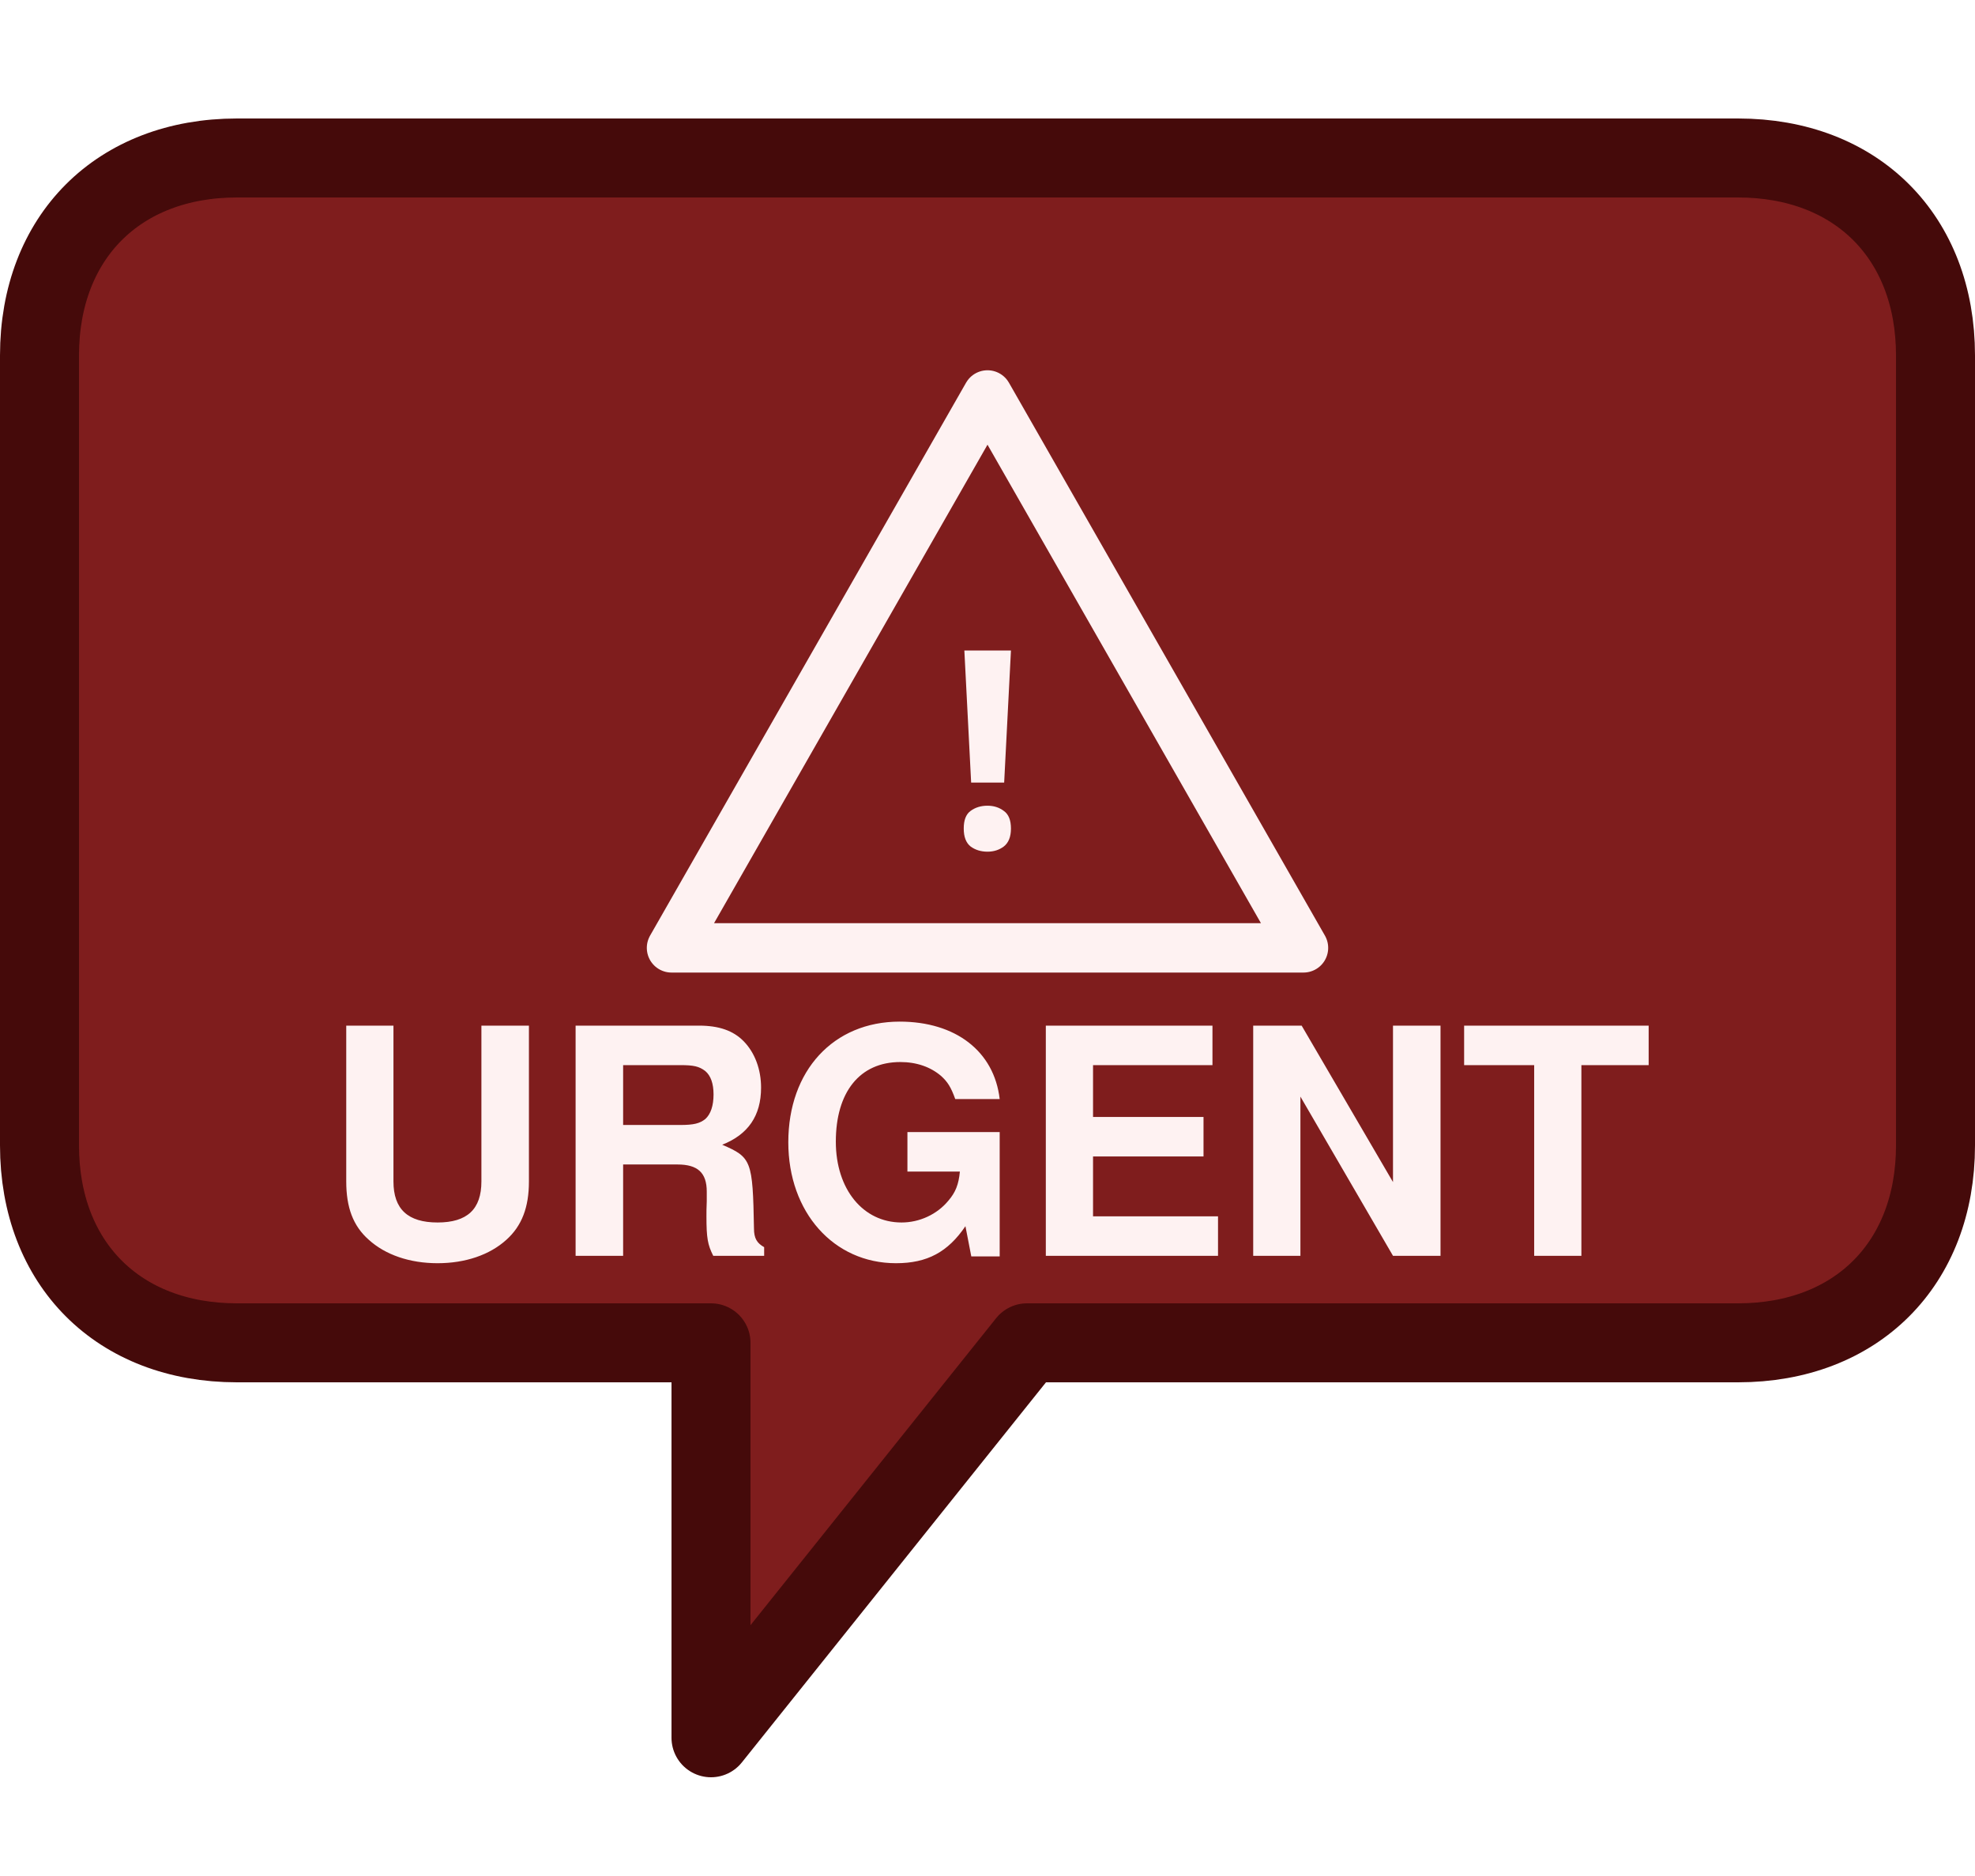
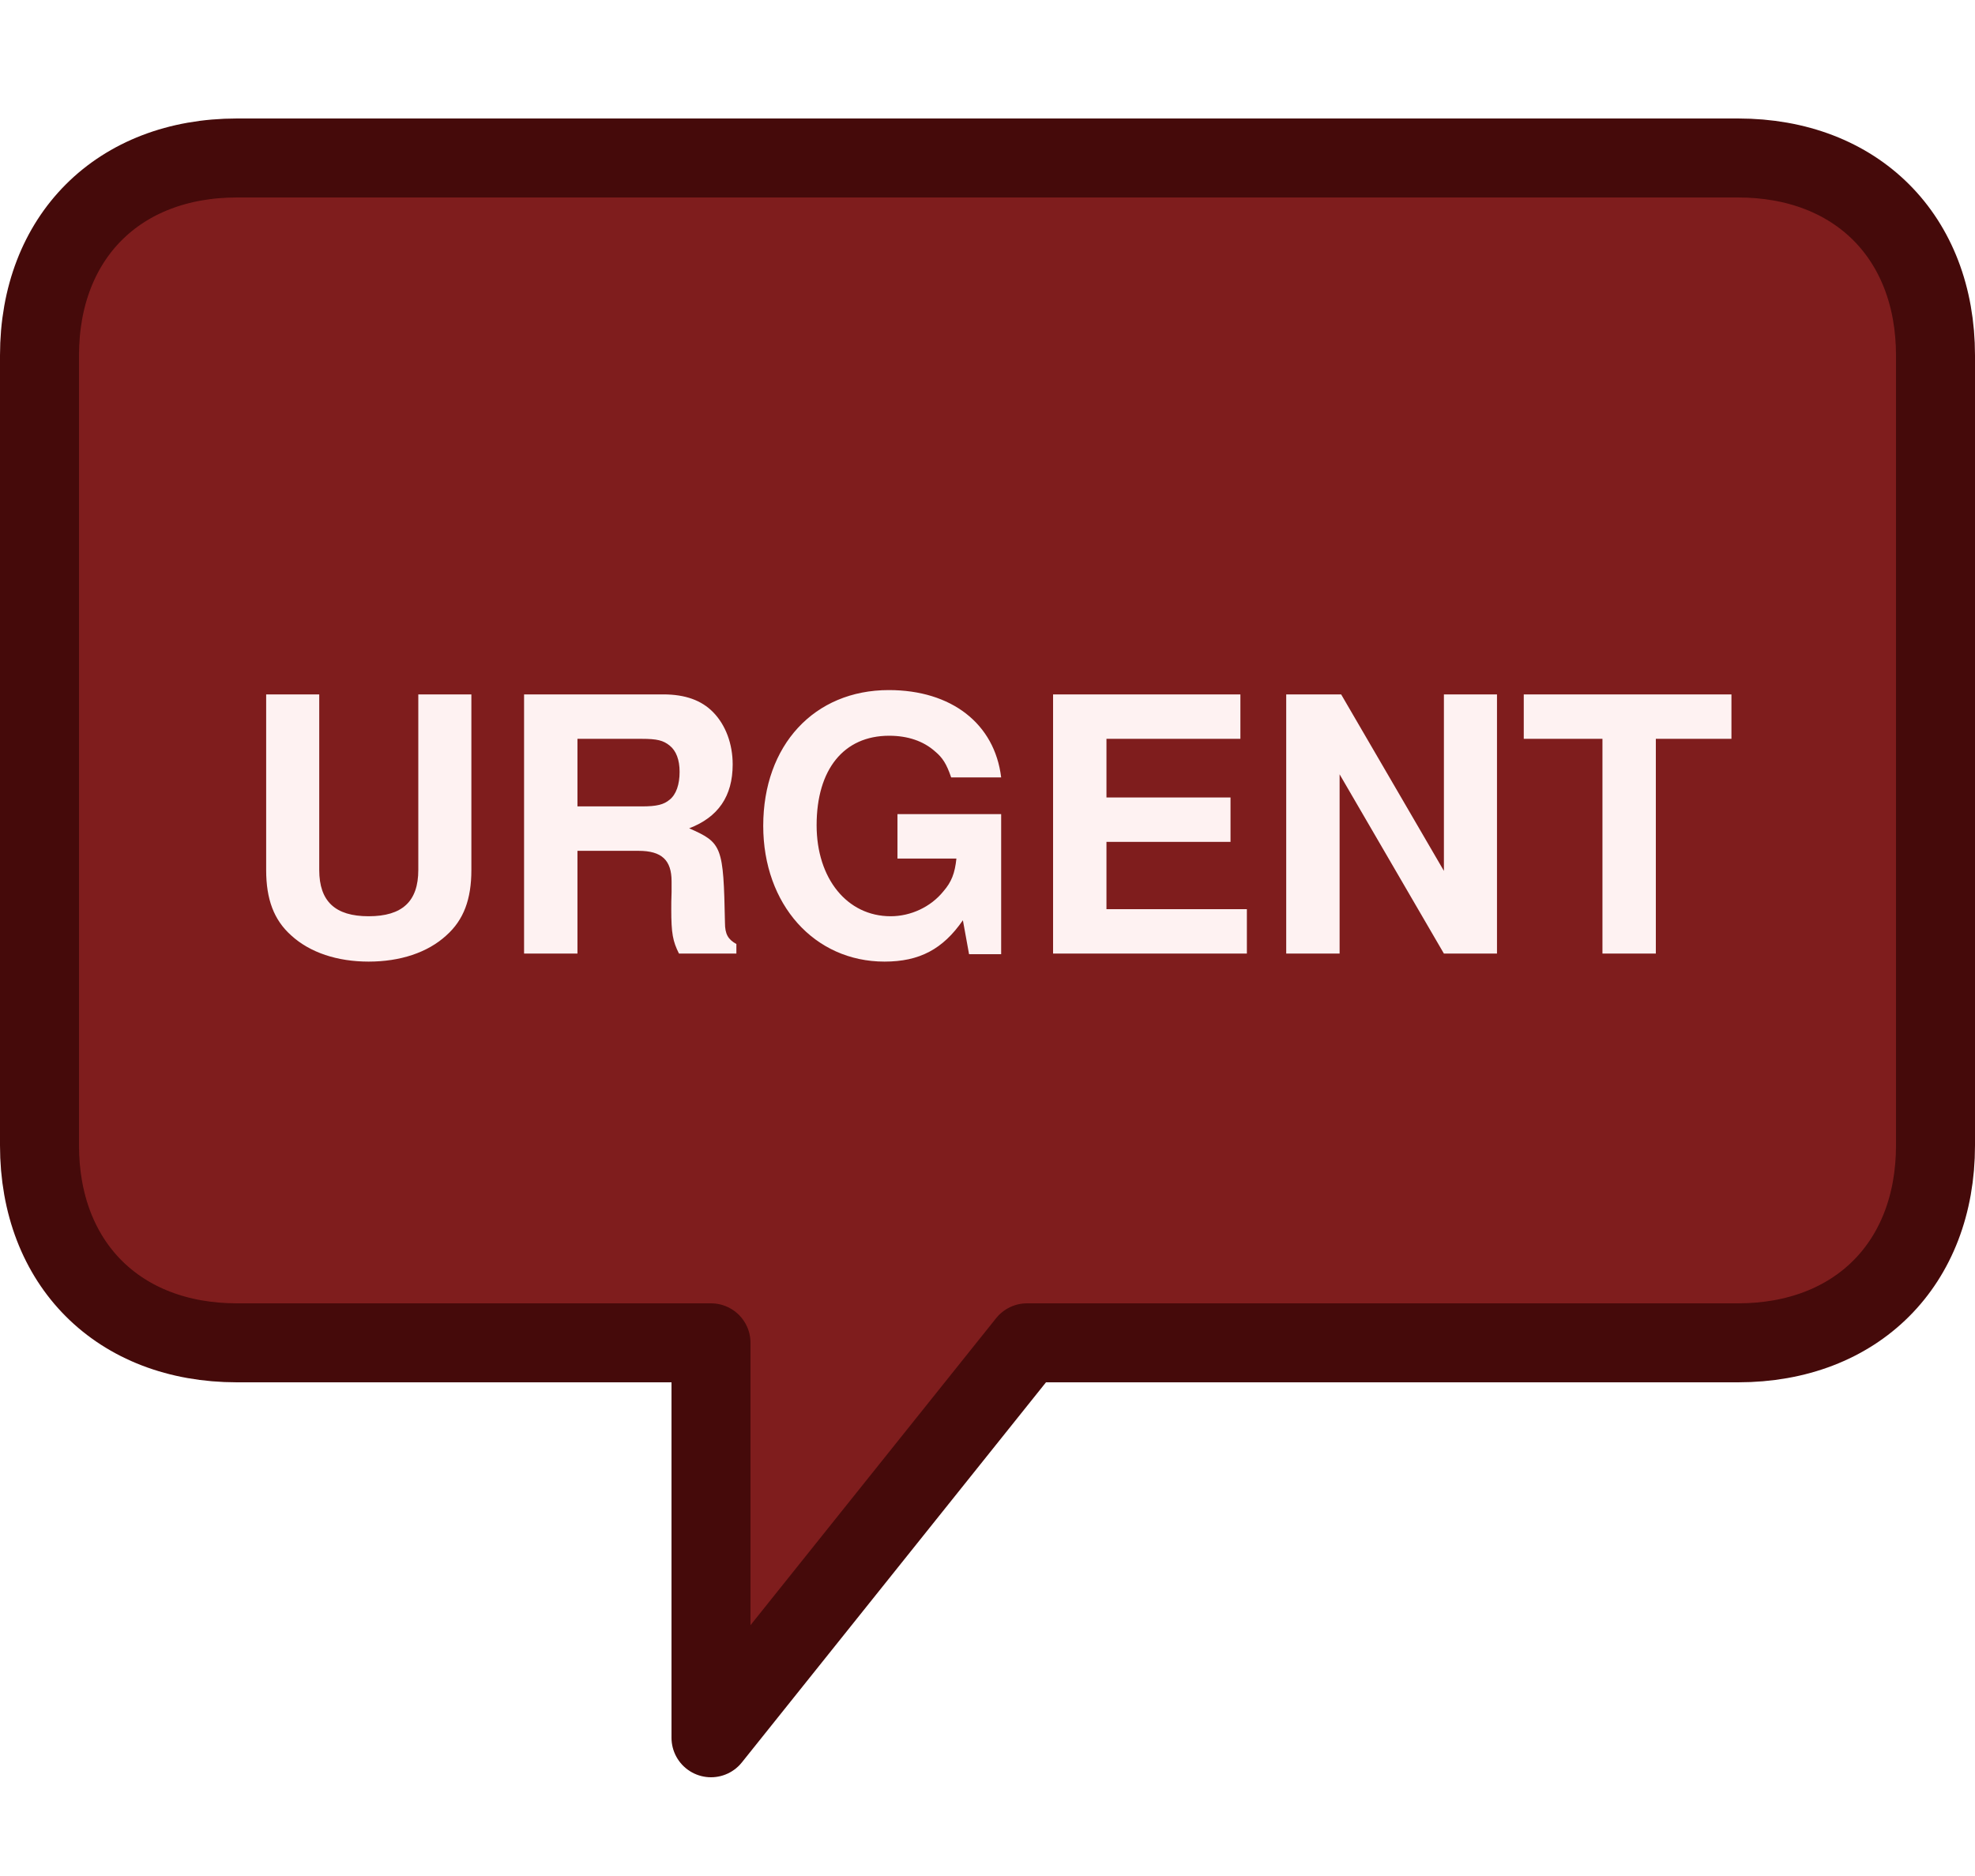
<svg xmlns="http://www.w3.org/2000/svg" version="1.1" viewBox="0 0 100 95">
  <path d="M12 8 H88 C94 8 98 12 98 18 V58 C98 64 94 68 88 68 H52 L36 88 L36 68 H12 C6 68 2 64 2 58 V18 C2 12 6 8 12 8 Z" fill="#7F1D1D" stroke="#450A0A" stroke-width="4" stroke-linejoin="round" stroke-linecap="round" />
-   <path d="M50 20 L66 48 H34 Z" fill="none" stroke="#FEF2F2" stroke-width="2.5" stroke-linejoin="round" />
-   <text x="50" y="38" text-anchor="middle" dominant-baseline="middle" font-family="Arial Black, sans-serif" font-weight="900" font-size="14" fill="#FEF2F2">!</text>
-   <text x="50" y="58" text-anchor="middle" dominant-baseline="middle" font-family="Arial Black, Helvetica, sans-serif" font-weight="900" font-size="16" fill="#FEF2F2">URGENT</text>
+   <text x="50" y="42" text-anchor="middle" dominant-baseline="middle" font-family="Arial Black, Helvetica, sans-serif" font-weight="900" font-size="18" fill="#FEF2F2">URGENT</text>
</svg>
